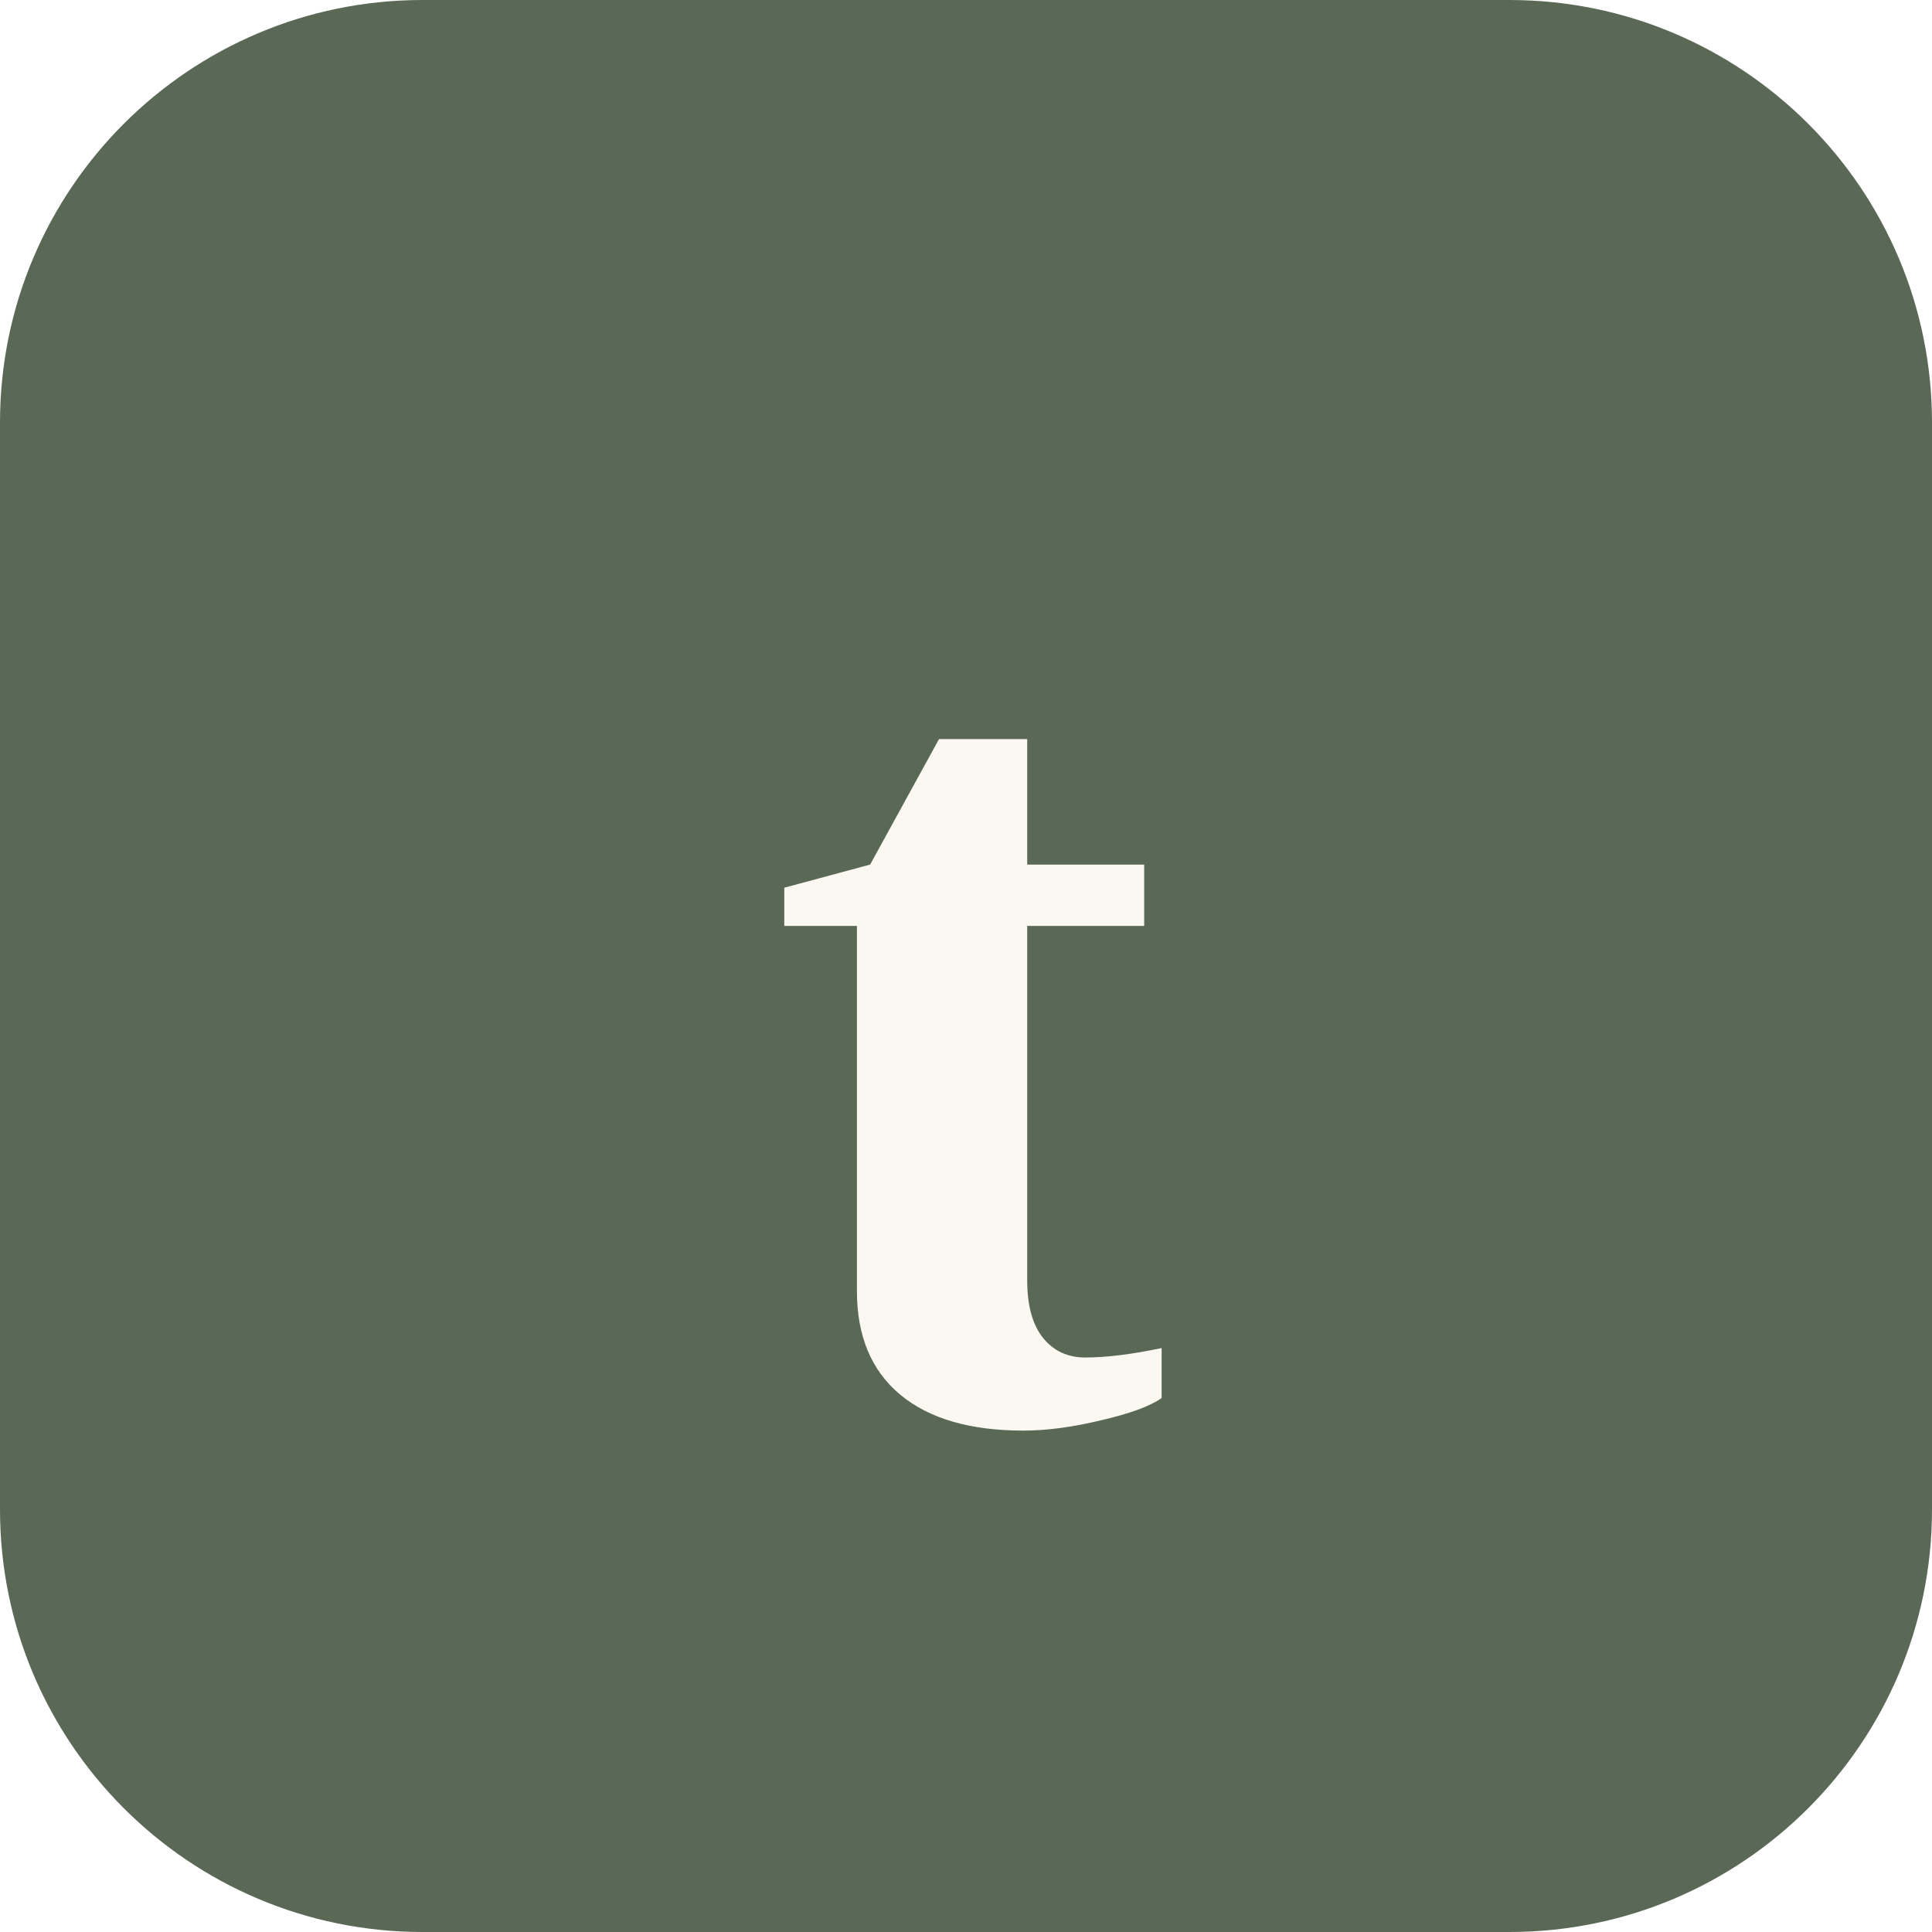
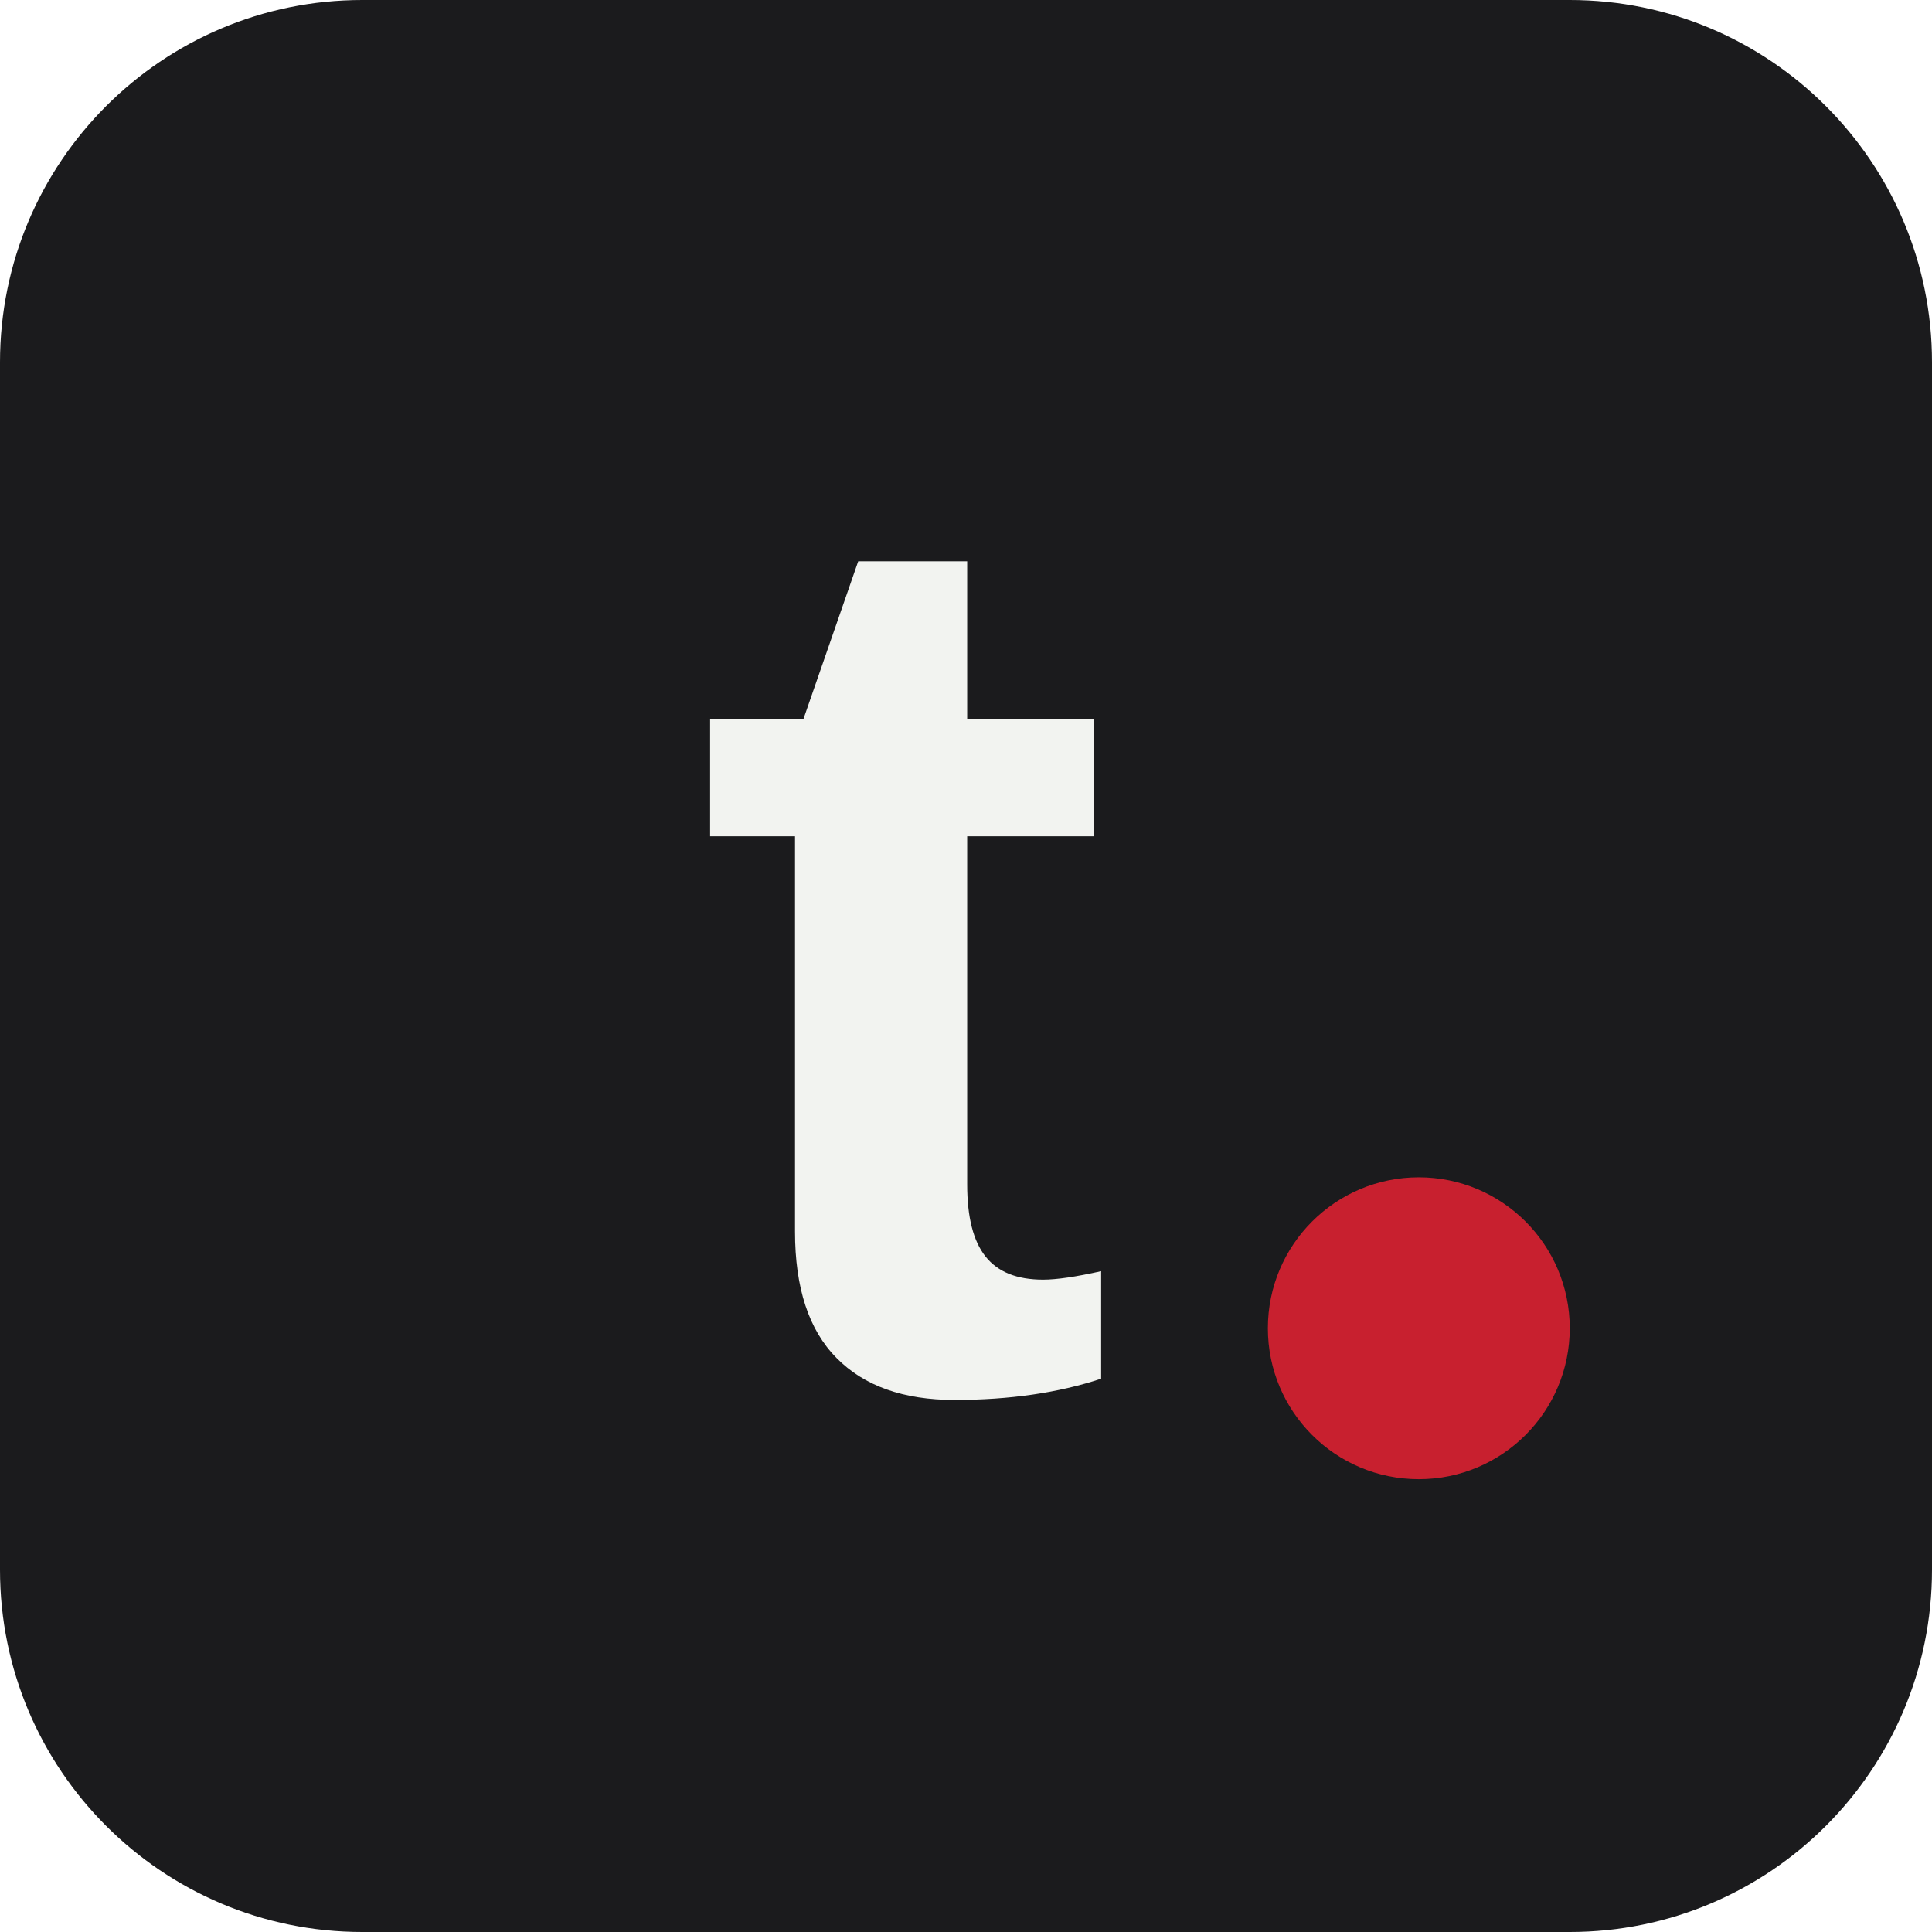
<svg xmlns="http://www.w3.org/2000/svg" viewBox="0 0 64 64">
-   <rect width="64" height="64" rx="14" fill="#596955" />
-   <text x="32" y="47" text-anchor="middle" font-family="Georgia, 'Times New Roman', serif" font-size="40" font-weight="700" fill="#fbf8f1">t</text>
+   <rect width="64" height="64" rx="12" fill="#1b1b1d" />
+   <text x="30" y="46" text-anchor="middle" font-family="Helvetica Neue, Arial, sans-serif" font-size="42" font-weight="800" fill="#f2f3f0">t</text>
+   <circle cx="47" cy="44" r="5" fill="#c8202f" />
</svg>
